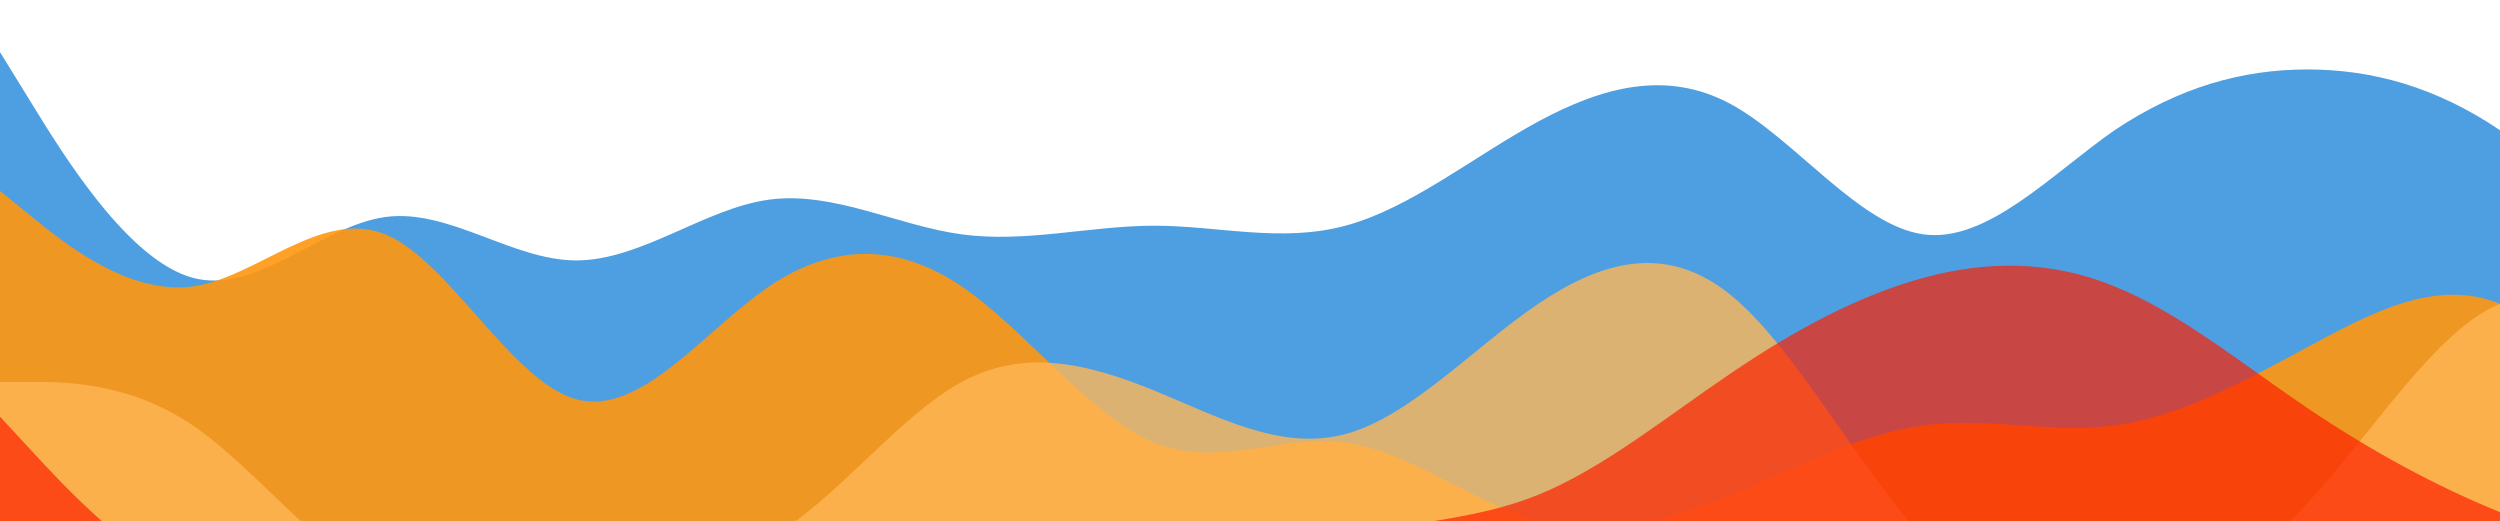
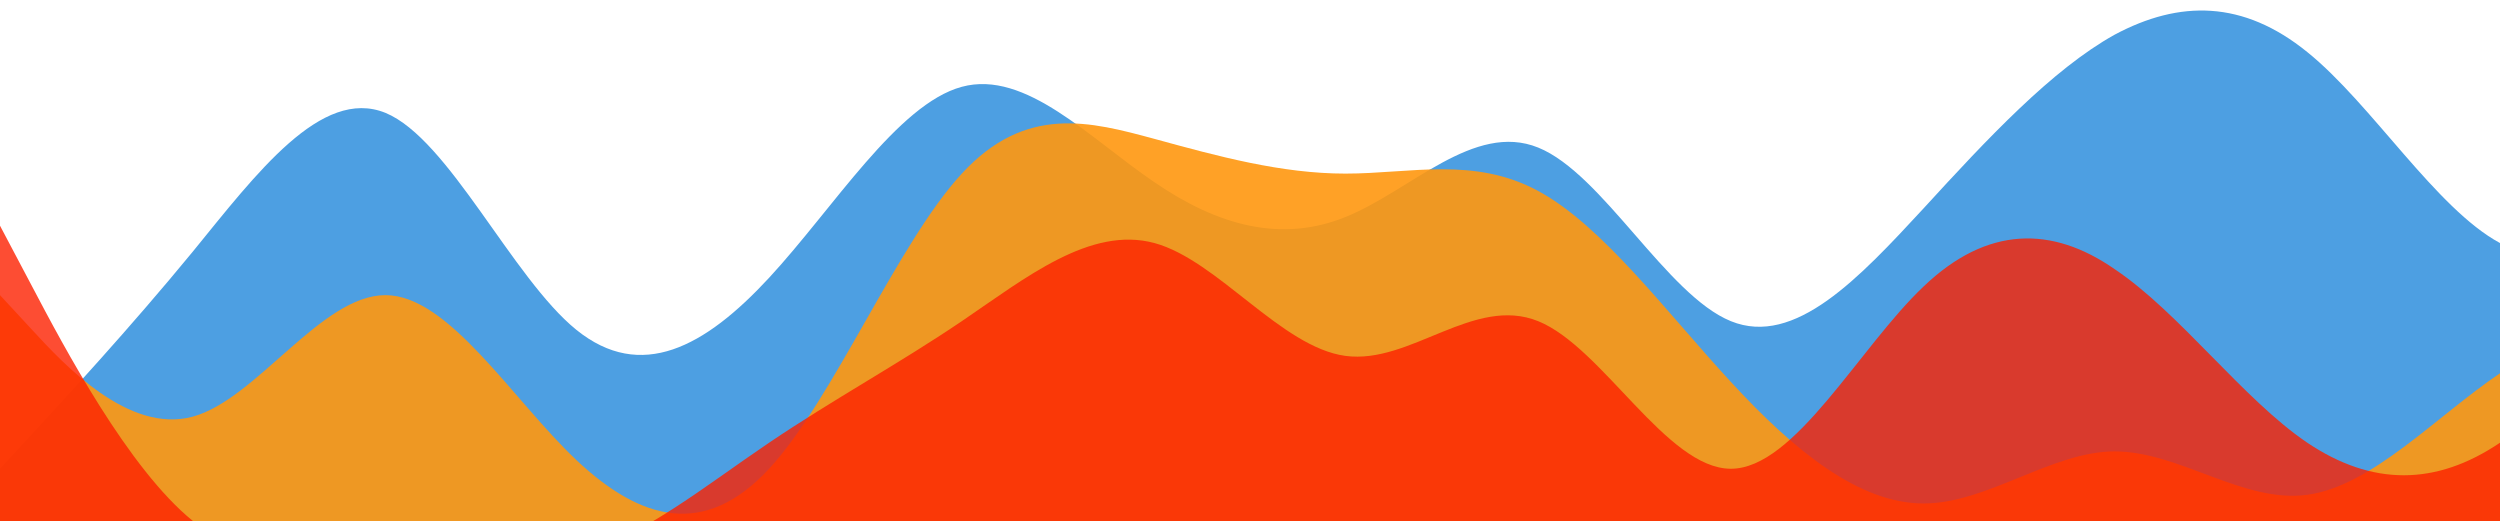
<svg xmlns="http://www.w3.org/2000/svg" id="wave" style="transform:rotate(0deg); transition: 0.3s" viewBox="0 0 1440 300" version="1.1">
  <defs>
    <linearGradient id="sw-gradient-0" x1="0" x2="0" y1="1" y2="0">
      <stop stop-color="rgba(77, 159, 226, 1)" offset="0%" />
      <stop stop-color="rgba(77, 159, 226, 1)" offset="100%" />
    </linearGradient>
  </defs>
-   <path style="transform:translate(0, 0px); opacity:1" fill="url(#sw-gradient-0)" d="M0,30L18.5,60C36.9,90,74,150,111,160C147.7,170,185,130,222,125C258.5,120,295,150,332,150C369.2,150,406,120,443,115C480,110,517,130,554,135C590.8,140,628,130,665,130C701.5,130,738,140,775,130C812.3,120,849,90,886,70C923.1,50,960,40,997,60C1033.8,80,1071,130,1108,135C1144.6,140,1182,100,1218,75C1255.4,50,1292,40,1329,40C1366.2,40,1403,50,1440,75C1476.9,100,1514,140,1551,170C1587.7,200,1625,220,1662,225C1698.5,230,1735,220,1772,205C1809.2,190,1846,170,1883,145C1920,120,1957,90,1994,85C2030.8,80,2068,100,2105,115C2141.5,130,2178,140,2215,160C2252.3,180,2289,210,2326,215C2363.1,220,2400,200,2437,170C2473.8,140,2511,100,2548,100C2584.6,100,2622,140,2640,160L2658.5,180L2658.5,300L2640,300C2621.5,300,2585,300,2548,300C2510.8,300,2474,300,2437,300C2400,300,2363,300,2326,300C2289.2,300,2252,300,2215,300C2178.5,300,2142,300,2105,300C2067.7,300,2031,300,1994,300C1956.9,300,1920,300,1883,300C1846.2,300,1809,300,1772,300C1735.4,300,1698,300,1662,300C1624.6,300,1588,300,1551,300C1513.8,300,1477,300,1440,300C1403.1,300,1366,300,1329,300C1292.3,300,1255,300,1218,300C1181.5,300,1145,300,1108,300C1070.8,300,1034,300,997,300C960,300,923,300,886,300C849.2,300,812,300,775,300C738.5,300,702,300,665,300C627.7,300,591,300,554,300C516.9,300,480,300,443,300C406.2,300,369,300,332,300C295.4,300,258,300,222,300C184.6,300,148,300,111,300C73.8,300,37,300,18,300L0,300Z" />
+   <path style="transform:translate(0, 0px); opacity:1" fill="url(#sw-gradient-0)" d="M0,270L18.5,250C36.9,230,74,190,111,145C147.7,100,185,50,222,65C258.5,80,295,160,332,190C369.2,220,406,200,443,160C480,120,517,60,554,50C590.8,40,628,80,665,105C701.5,130,738,140,775,125C812.3,110,849,70,886,85C923.1,100,960,170,997,185C1033.8,200,1071,160,1108,120C1144.6,80,1182,40,1218,20C1255.4,0,1292,0,1329,30C1366.2,60,1403,120,1440,140C1476.9,160,1514,140,1551,140C1587.7,140,1625,160,1662,145C1698.5,130,1735,80,1772,50C1809.2,20,1846,10,1883,10C1920,10,1957,20,1994,65C2030.8,110,2068,190,2105,190C2141.5,190,2178,110,2215,80C2252.3,50,2289,70,2326,110C2363.1,150,2400,210,2437,225C2473.8,240,2511,210,2548,165C2584.6,120,2622,60,2640,30L2658.5,0L2658.5,300L2640,300C2621.5,300,2585,300,2548,300C2510.8,300,2474,300,2437,300C2400,300,2363,300,2326,300C2289.2,300,2252,300,2215,300C2178.5,300,2142,300,2105,300C2067.7,300,2031,300,1994,300C1956.9,300,1920,300,1883,300C1846.2,300,1809,300,1772,300C1735.4,300,1698,300,1662,300C1624.6,300,1588,300,1551,300C1513.8,300,1477,300,1440,300C1403.1,300,1366,300,1329,300C1292.3,300,1255,300,1218,300C1181.5,300,1145,300,1108,300C1070.8,300,1034,300,997,300C960,300,923,300,886,300C849.2,300,812,300,775,300C738.5,300,702,300,665,300C627.7,300,591,300,554,300C516.9,300,480,300,443,300C406.2,300,369,300,332,300C295.4,300,258,300,222,300C184.6,300,148,300,111,300C73.8,300,37,300,18,300L0,300Z" />
  <defs>
    <linearGradient id="sw-gradient-1" x1="0" x2="0" y1="1" y2="0">
      <stop stop-color="rgba(255, 151, 14, 1)" offset="0%" />
      <stop stop-color="rgba(255, 151, 14, 1)" offset="100%" />
    </linearGradient>
  </defs>
-   <path style="transform:translate(0, 50px); opacity:0.9" fill="url(#sw-gradient-1)" d="M0,60L18.5,75C36.9,90,74,120,111,115C147.7,110,185,70,222,85C258.5,100,295,170,332,180C369.2,190,406,140,443,115C480,90,517,90,554,115C590.8,140,628,190,665,205C701.5,220,738,200,775,205C812.3,210,849,240,886,250C923.1,260,960,250,997,235C1033.8,220,1071,200,1108,195C1144.6,190,1182,200,1218,195C1255.4,190,1292,170,1329,150C1366.2,130,1403,110,1440,125C1476.9,140,1514,190,1551,215C1587.7,240,1625,240,1662,230C1698.5,220,1735,200,1772,200C1809.2,200,1846,220,1883,190C1920,160,1957,80,1994,50C2030.8,20,2068,40,2105,75C2141.5,110,2178,160,2215,170C2252.3,180,2289,150,2326,130C2363.1,110,2400,100,2437,80C2473.8,60,2511,30,2548,40C2584.6,50,2622,100,2640,125L2658.5,150L2658.5,300L2640,300C2621.5,300,2585,300,2548,300C2510.8,300,2474,300,2437,300C2400,300,2363,300,2326,300C2289.2,300,2252,300,2215,300C2178.5,300,2142,300,2105,300C2067.7,300,2031,300,1994,300C1956.9,300,1920,300,1883,300C1846.2,300,1809,300,1772,300C1735.4,300,1698,300,1662,300C1624.6,300,1588,300,1551,300C1513.8,300,1477,300,1440,300C1403.1,300,1366,300,1329,300C1292.3,300,1255,300,1218,300C1181.5,300,1145,300,1108,300C1070.8,300,1034,300,997,300C960,300,923,300,886,300C849.2,300,812,300,775,300C738.5,300,702,300,665,300C627.7,300,591,300,554,300C516.9,300,480,300,443,300C406.2,300,369,300,332,300C295.4,300,258,300,222,300C184.6,300,148,300,111,300C73.8,300,37,300,18,300L0,300Z" />
+   <path style="transform:translate(0, 50px); opacity:0.9" fill="url(#sw-gradient-1)" d="M0,120L18.5,140C36.9,160,74,200,111,190C147.7,180,185,120,222,120C258.5,120,295,180,332,215C369.2,250,406,260,443,220C480,180,517,90,554,50C590.8,10,628,20,665,30C701.5,40,738,50,775,50C812.3,50,849,40,886,60C923.1,80,960,130,997,170C1033.8,210,1071,240,1108,240C1144.6,240,1182,210,1218,210C1255.4,210,1292,240,1329,235C1366.2,230,1403,190,1440,165C1476.9,140,1514,130,1551,115C1587.7,100,1625,80,1662,100C1698.5,120,1735,180,1772,190C1809.2,200,1846,160,1883,135C1920,110,1957,100,1994,120C2030.8,140,2068,190,2105,185C2141.5,180,2178,120,2215,105C2252.3,90,2289,120,2326,150C2363.1,180,2400,210,2437,205C2473.8,200,2511,160,2548,140C2584.6,120,2622,120,2640,120L2658.5,120L2658.5,300L2640,300C2621.5,300,2585,300,2548,300C2510.8,300,2474,300,2437,300C2400,300,2363,300,2326,300C2289.2,300,2252,300,2215,300C2178.5,300,2142,300,2105,300C2067.7,300,2031,300,1994,300C1956.9,300,1920,300,1883,300C1846.2,300,1809,300,1772,300C1735.4,300,1698,300,1662,300C1624.6,300,1588,300,1551,300C1513.8,300,1477,300,1440,300C1403.1,300,1366,300,1329,300C1292.3,300,1255,300,1218,300C1181.5,300,1145,300,1108,300C1070.8,300,1034,300,997,300C960,300,923,300,886,300C849.2,300,812,300,775,300C738.5,300,702,300,665,300C627.7,300,591,300,554,300C516.9,300,480,300,443,300C406.2,300,369,300,332,300C295.4,300,258,300,222,300C184.6,300,148,300,111,300C73.8,300,37,300,18,300L0,300Z" />
  <defs>
    <linearGradient id="sw-gradient-2" x1="0" x2="0" y1="1" y2="0">
-       <stop stop-color="rgba(255, 182, 86, 1)" offset="0%" />
-       <stop stop-color="rgba(255, 182, 86, 1)" offset="100%" />
-     </linearGradient>
-   </defs>
-   <path style="transform:translate(0, 100px); opacity:0.8" fill="url(#sw-gradient-2)" d="M0,120L18.5,120C36.9,120,74,120,111,145C147.7,170,185,220,222,235C258.5,250,295,230,332,225C369.2,220,406,230,443,210C480,190,517,140,554,120C590.8,100,628,110,665,125C701.5,140,738,160,775,150C812.3,140,849,100,886,75C923.1,50,960,40,997,70C1033.8,100,1071,170,1108,210C1144.6,250,1182,260,1218,255C1255.4,250,1292,230,1329,190C1366.2,150,1403,90,1440,75C1476.9,60,1514,90,1551,115C1587.7,140,1625,160,1662,145C1698.5,130,1735,80,1772,85C1809.2,90,1846,150,1883,190C1920,230,1957,250,1994,230C2030.8,210,2068,150,2105,150C2141.5,150,2178,210,2215,210C2252.3,210,2289,150,2326,115C2363.1,80,2400,70,2437,90C2473.8,110,2511,160,2548,195C2584.6,230,2622,250,2640,260L2658.5,270L2658.5,300L2640,300C2621.5,300,2585,300,2548,300C2510.8,300,2474,300,2437,300C2400,300,2363,300,2326,300C2289.2,300,2252,300,2215,300C2178.5,300,2142,300,2105,300C2067.7,300,2031,300,1994,300C1956.9,300,1920,300,1883,300C1846.2,300,1809,300,1772,300C1735.4,300,1698,300,1662,300C1624.6,300,1588,300,1551,300C1513.8,300,1477,300,1440,300C1403.1,300,1366,300,1329,300C1292.3,300,1255,300,1218,300C1181.5,300,1145,300,1108,300C1070.8,300,1034,300,997,300C960,300,923,300,886,300C849.2,300,812,300,775,300C738.5,300,702,300,665,300C627.7,300,591,300,554,300C516.9,300,480,300,443,300C406.2,300,369,300,332,300C295.4,300,258,300,222,300C184.6,300,148,300,111,300C73.8,300,37,300,18,300L0,300Z" />
-   <defs>
-     <linearGradient id="sw-gradient-3" x1="0" x2="0" y1="1" y2="0">
      <stop stop-color="rgba(252, 33, 0, 1)" offset="0%" />
      <stop stop-color="rgba(252, 33, 0, 1)" offset="100%" />
    </linearGradient>
  </defs>
-   <path style="transform:translate(0, 150px); opacity:0.7" fill="url(#sw-gradient-3)" d="M0,90L18.5,110C36.9,130,74,170,111,185C147.7,200,185,190,222,200C258.5,210,295,240,332,230C369.2,220,406,170,443,165C480,160,517,200,554,215C590.8,230,628,220,665,205C701.5,190,738,170,775,160C812.3,150,849,150,886,135C923.1,120,960,90,997,65C1033.8,40,1071,20,1108,10C1144.6,0,1182,0,1218,15C1255.4,30,1292,60,1329,85C1366.2,110,1403,130,1440,145C1476.9,160,1514,170,1551,150C1587.7,130,1625,80,1662,65C1698.5,50,1735,70,1772,110C1809.2,150,1846,210,1883,210C1920,210,1957,150,1994,120C2030.8,90,2068,90,2105,105C2141.5,120,2178,150,2215,140C2252.3,130,2289,80,2326,55C2363.1,30,2400,30,2437,25C2473.8,20,2511,10,2548,20C2584.6,30,2622,60,2640,75L2658.5,90L2658.5,300L2640,300C2621.5,300,2585,300,2548,300C2510.8,300,2474,300,2437,300C2400,300,2363,300,2326,300C2289.2,300,2252,300,2215,300C2178.5,300,2142,300,2105,300C2067.7,300,2031,300,1994,300C1956.9,300,1920,300,1883,300C1846.2,300,1809,300,1772,300C1735.4,300,1698,300,1662,300C1624.6,300,1588,300,1551,300C1513.8,300,1477,300,1440,300C1403.1,300,1366,300,1329,300C1292.3,300,1255,300,1218,300C1181.5,300,1145,300,1108,300C1070.8,300,1034,300,997,300C960,300,923,300,886,300C849.2,300,812,300,775,300C738.5,300,702,300,665,300C627.7,300,591,300,554,300C516.9,300,480,300,443,300C406.2,300,369,300,332,300C295.4,300,258,300,222,300C184.6,300,148,300,111,300C73.8,300,37,300,18,300L0,300Z" />
+   <path style="transform:translate(0, 100px); opacity:0.8" fill="url(#sw-gradient-2)" d="M0,30L18.5,65C36.9,100,74,170,111,200C147.7,230,185,220,222,220C258.5,220,295,230,332,220C369.2,210,406,180,443,155C480,130,517,110,554,85C590.8,60,628,30,665,40C701.5,50,738,100,775,105C812.3,110,849,70,886,85C923.1,100,960,170,997,170C1033.8,170,1071,100,1108,65C1144.6,30,1182,30,1218,55C1255.4,80,1292,130,1329,155C1366.2,180,1403,180,1440,155C1476.9,130,1514,80,1551,75C1587.7,70,1625,110,1662,150C1698.5,190,1735,230,1772,205C1809.2,180,1846,90,1883,65C1920,40,1957,80,1994,85C2030.8,90,2068,60,2105,65C2141.5,70,2178,110,2215,140C2252.3,170,2289,190,2326,190C2363.1,190,2400,170,2437,155C2473.8,140,2511,130,2548,150C2584.6,170,2622,220,2640,245L2658.5,270L2658.5,300L2640,300C2621.5,300,2585,300,2548,300C2510.8,300,2474,300,2437,300C2400,300,2363,300,2326,300C2289.2,300,2252,300,2215,300C2178.5,300,2142,300,2105,300C2067.7,300,2031,300,1994,300C1956.9,300,1920,300,1883,300C1846.2,300,1809,300,1772,300C1735.4,300,1698,300,1662,300C1624.6,300,1588,300,1551,300C1513.8,300,1477,300,1440,300C1403.1,300,1366,300,1329,300C1292.3,300,1255,300,1218,300C1181.5,300,1145,300,1108,300C1070.8,300,1034,300,997,300C960,300,923,300,886,300C849.2,300,812,300,775,300C738.5,300,702,300,665,300C627.7,300,591,300,554,300C516.9,300,480,300,443,300C406.2,300,369,300,332,300C295.4,300,258,300,222,300C184.6,300,148,300,111,300C73.8,300,37,300,18,300L0,300Z" />
</svg>
